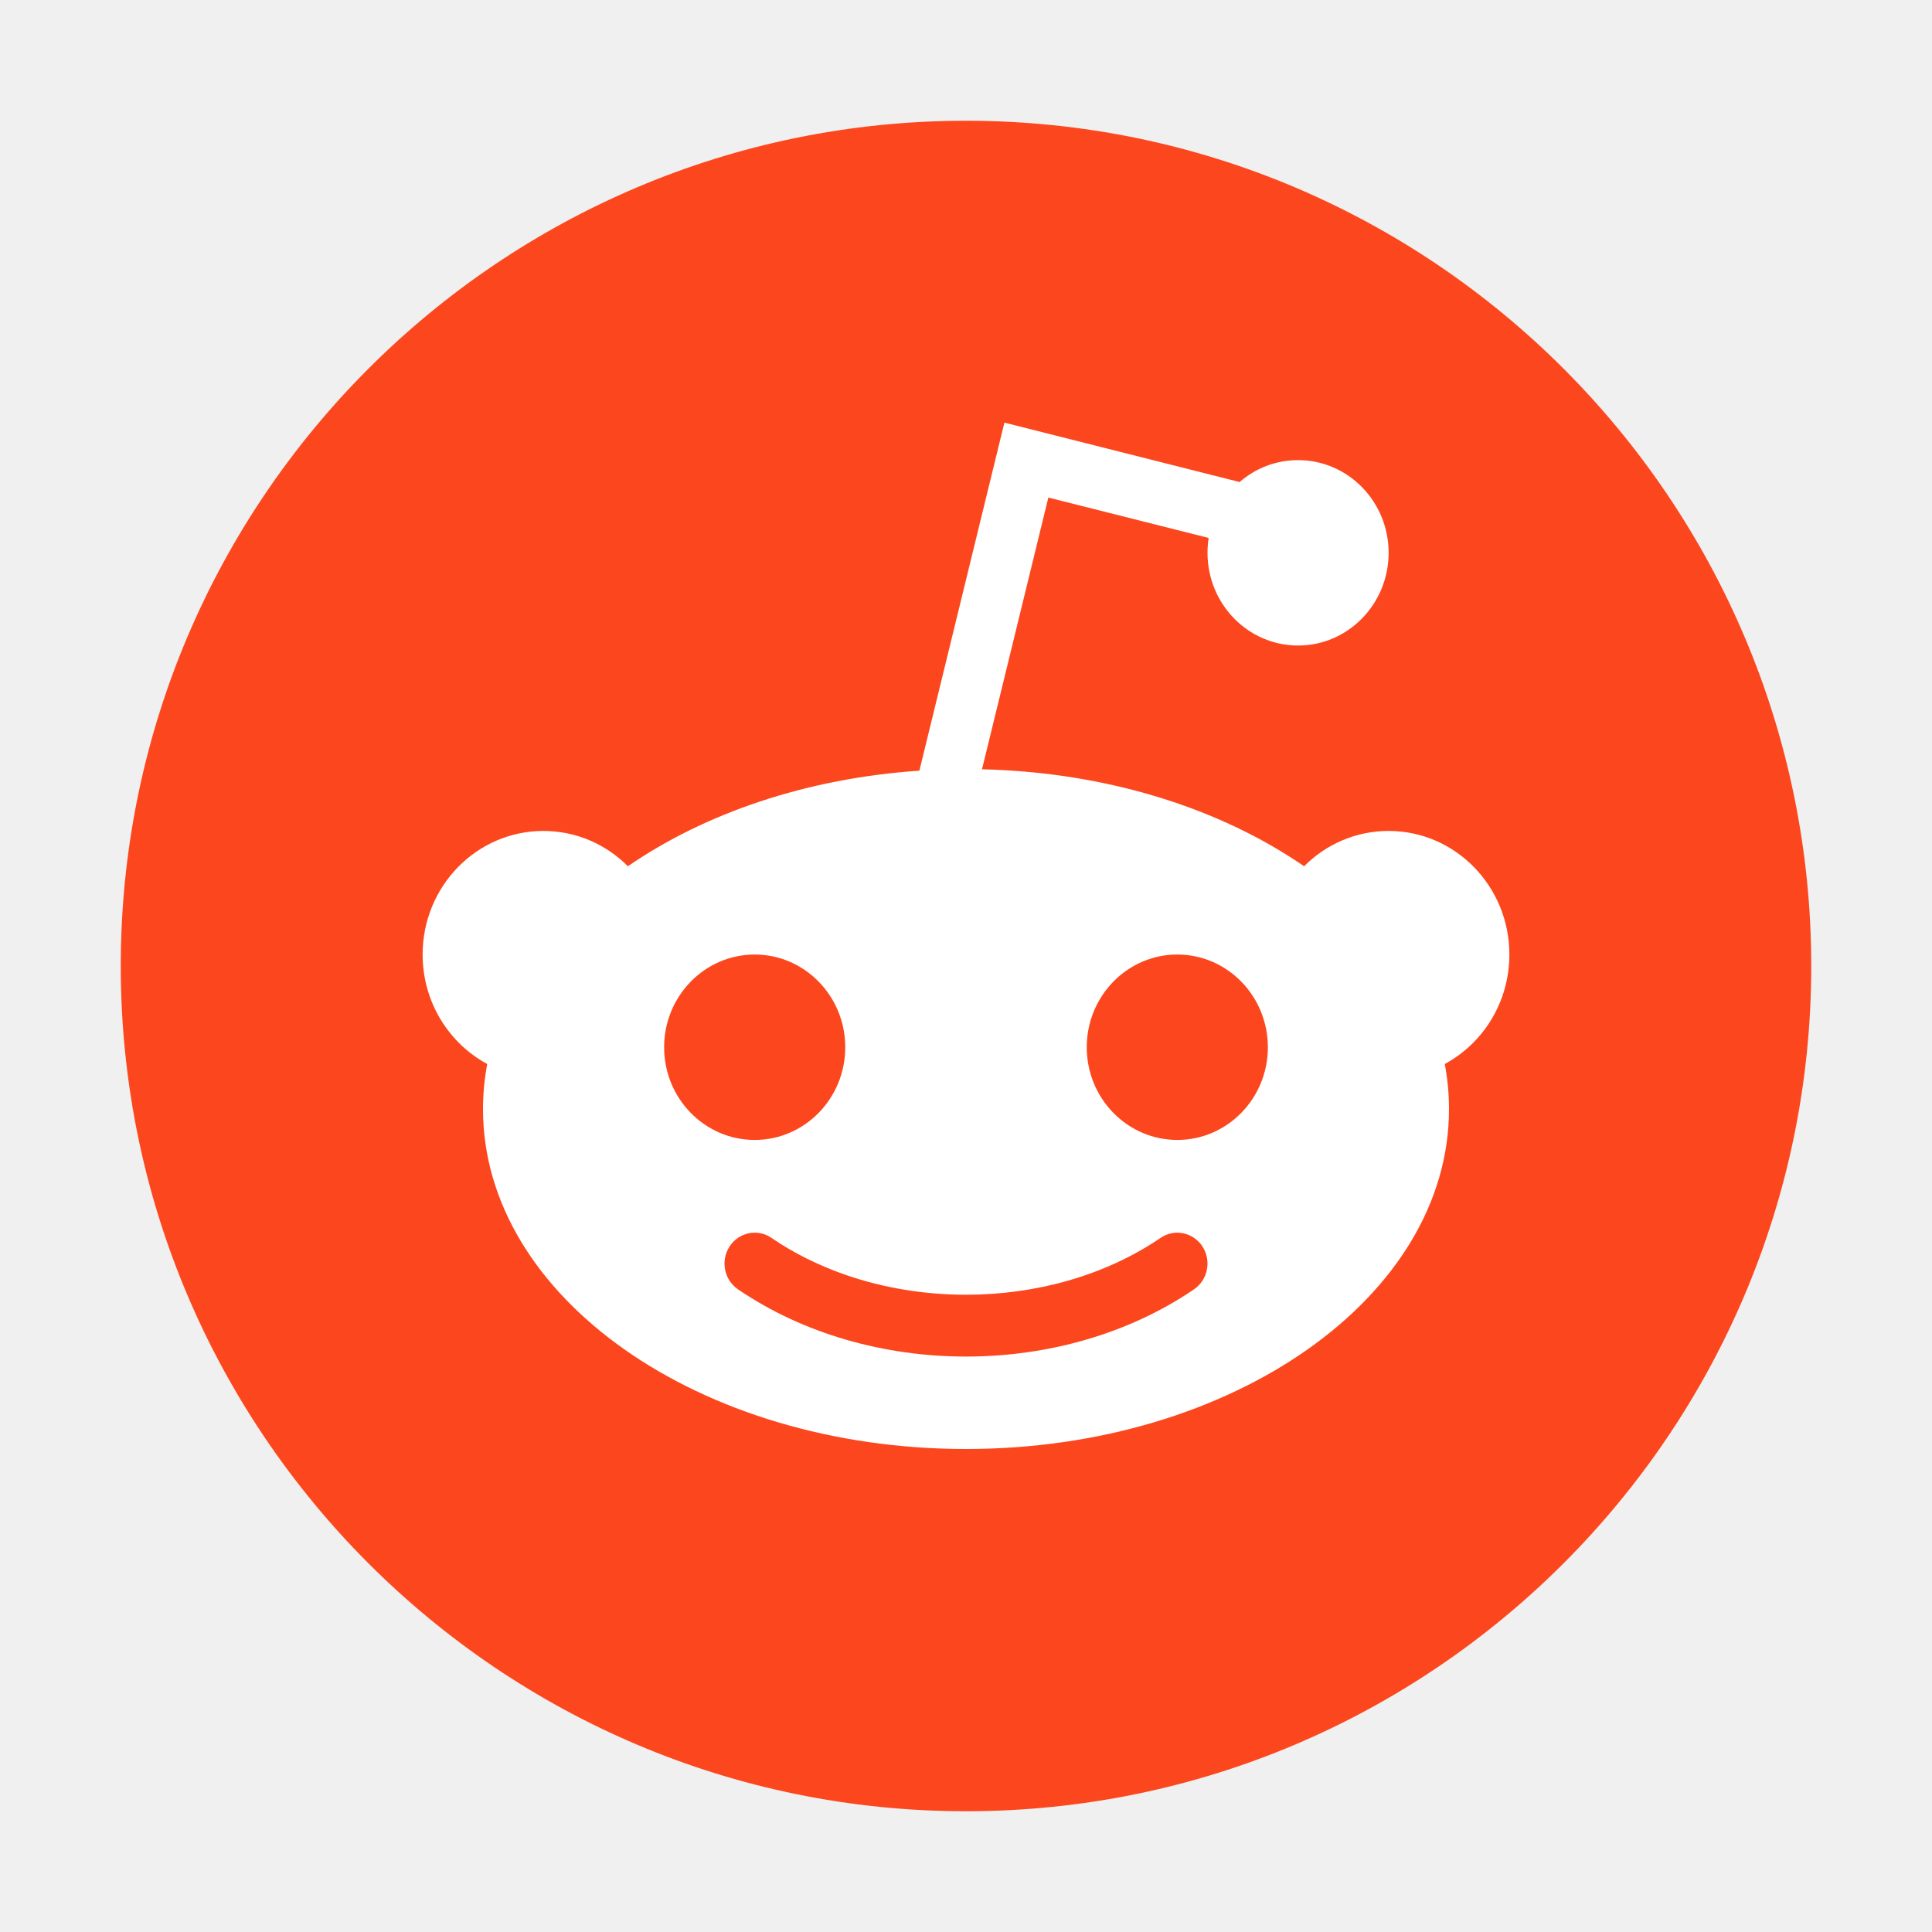
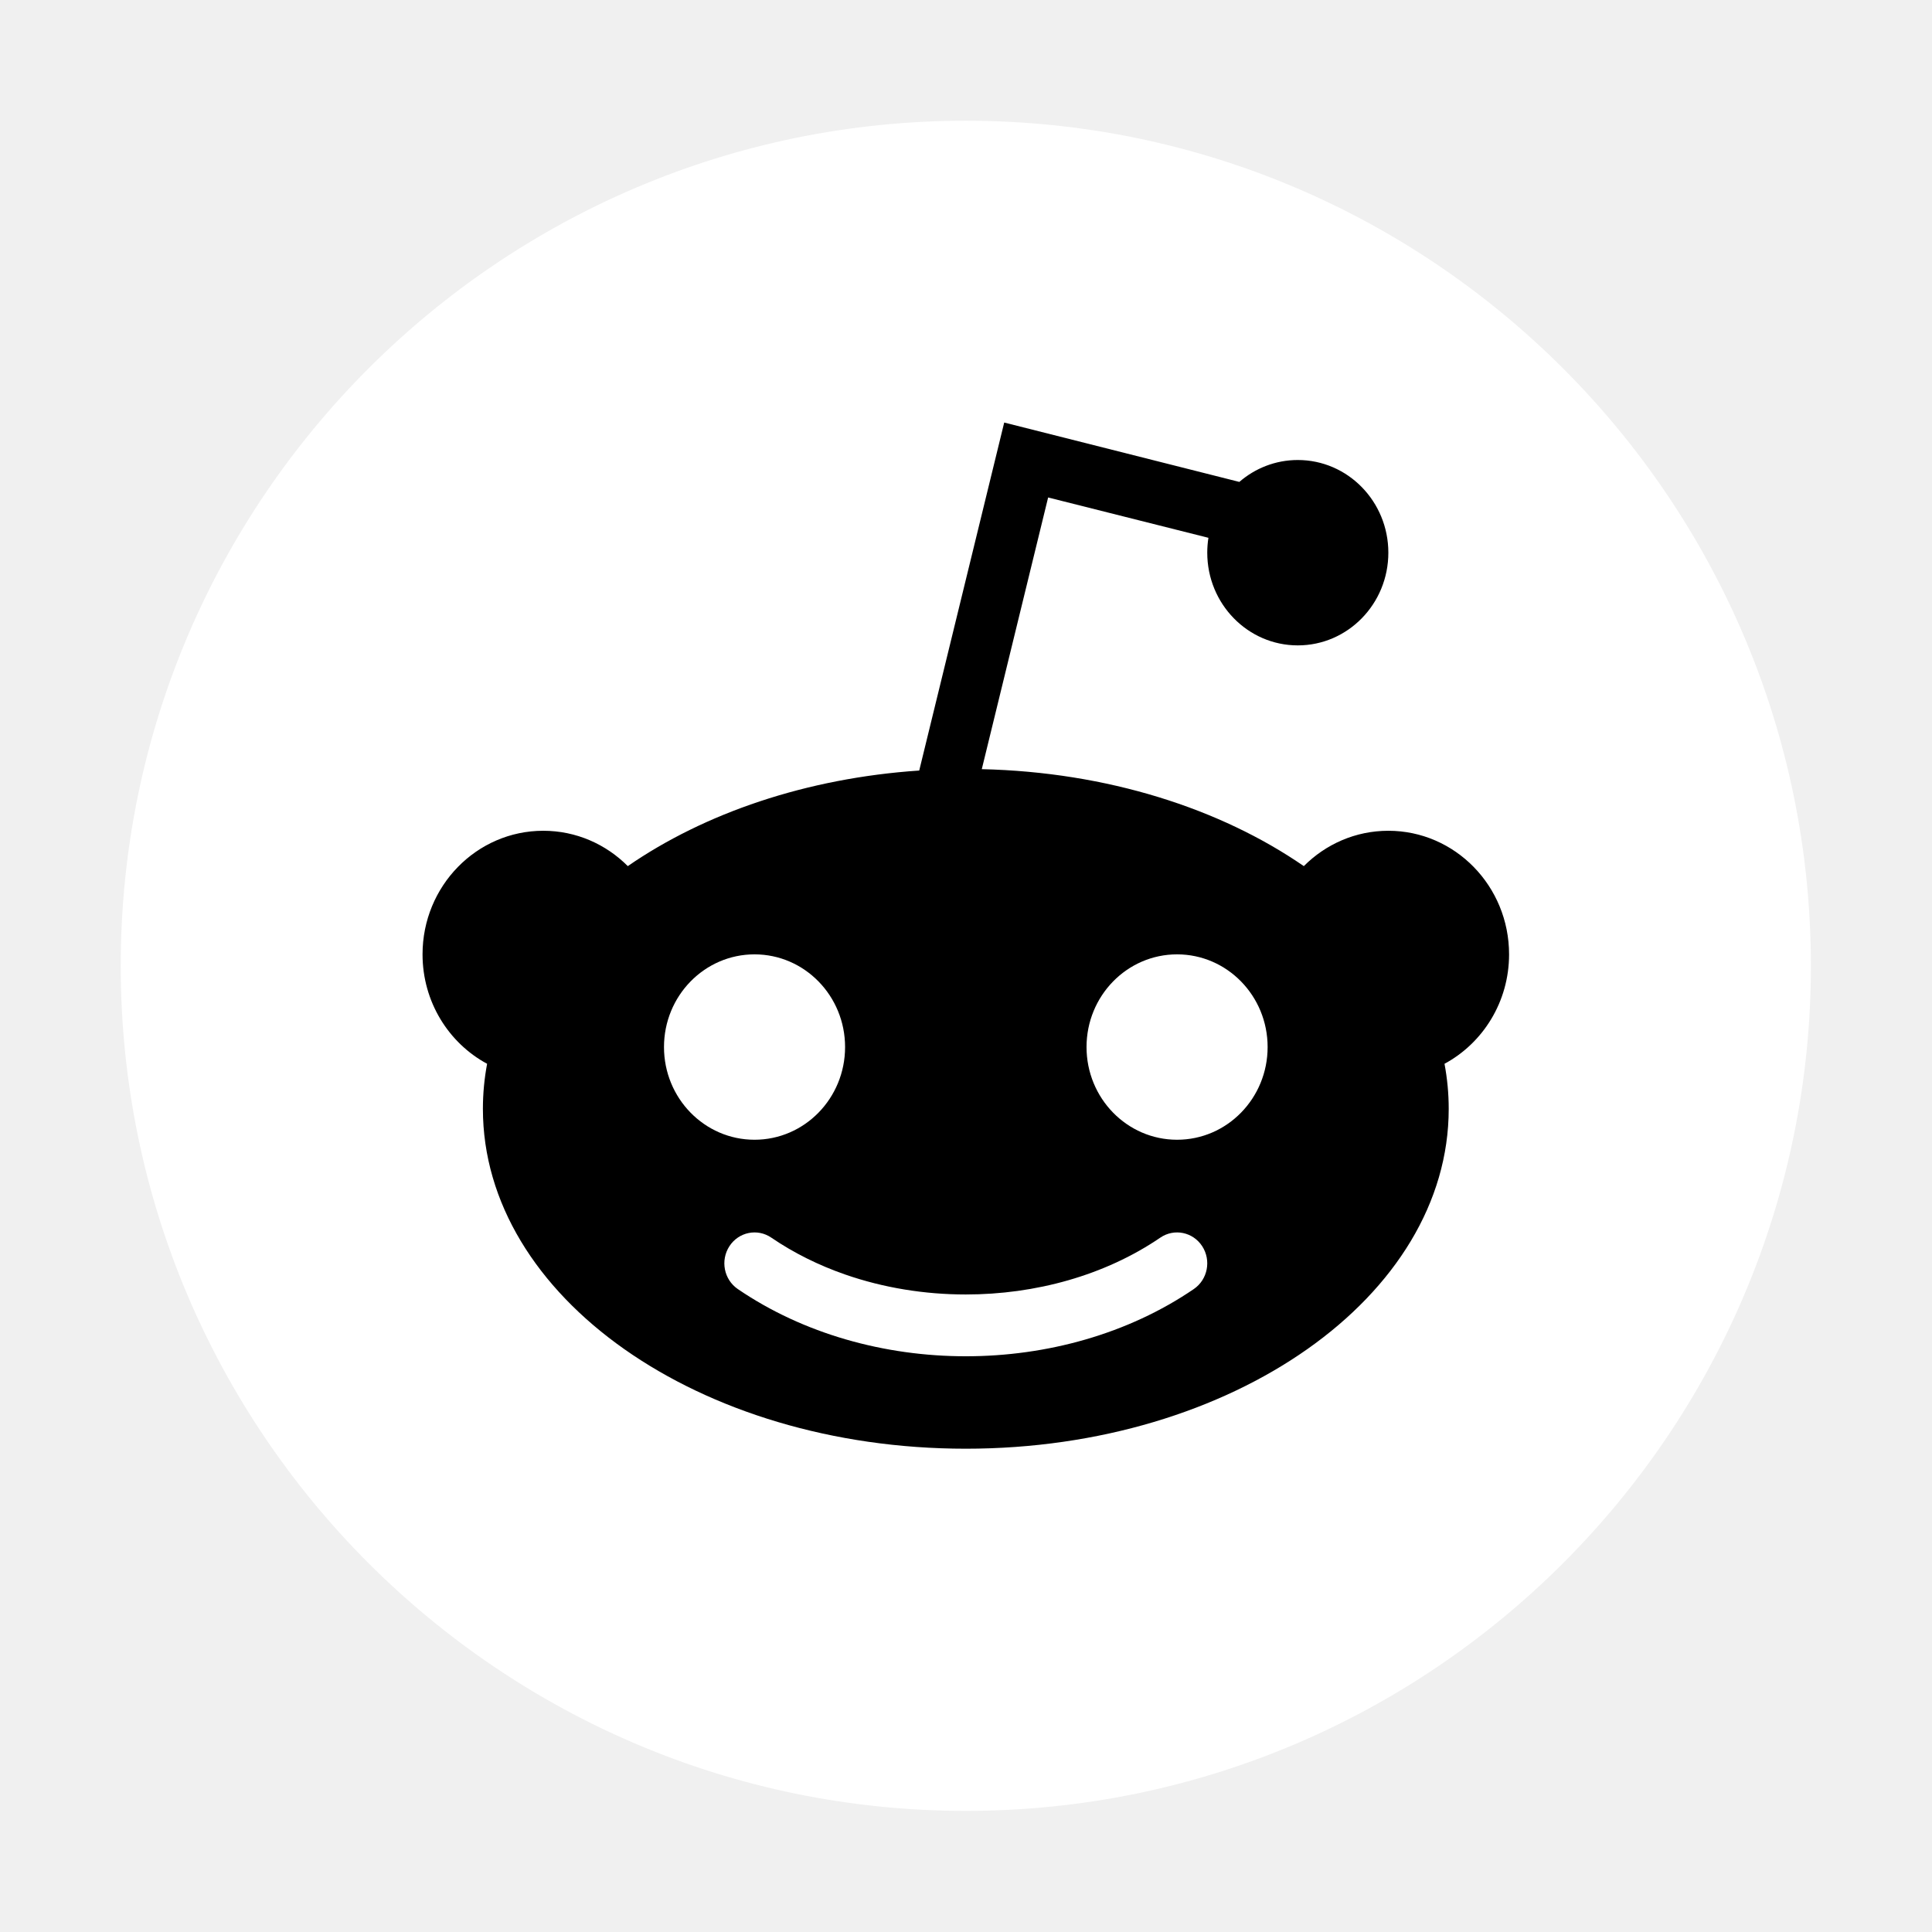
- <svg xmlns="http://www.w3.org/2000/svg" width="800px" height="800px" viewBox="0 0 32 32" fill="none">
-   <path d="M16 2C8.278 2 2 8.278 2 16C2 23.722 8.278 30 16 30C23.722 30 30 23.722 30 16C30 8.278 23.722 2 16 2Z" fill="#FC471E" />
-   <path fill-rule="evenodd" clip-rule="evenodd" d="M20.019 8.91C20.007 8.99 20 9.072 20 9.156C20 10.004 20.672 10.692 21.5 10.692C22.328 10.692 23 10.004 23 9.156C23 8.308 22.328 7.621 21.5 7.621C21.131 7.621 20.793 7.757 20.532 7.984L16.636 7L15.228 12.765C13.355 12.891 11.671 13.472 10.4 14.348C10.04 13.986 9.545 13.763 9 13.763C7.895 13.763 7 14.68 7 15.81C7 16.597 7.434 17.28 8.07 17.623C8.024 17.867 8 18.117 8 18.37C8 21.479 11.582 24 16 24C20.418 24 24 21.479 24 18.37C24 18.117 23.976 17.867 23.93 17.623C24.566 17.28 25 16.597 25 15.81C25 14.68 24.105 13.763 23 13.763C22.455 13.763 21.96 13.986 21.6 14.348C20.215 13.393 18.34 12.79 16.265 12.742L17.364 8.241L20.019 8.91ZM12.5 18.881C13.328 18.881 14 18.194 14 17.346C14 16.498 13.328 15.81 12.5 15.81C11.672 15.81 11 16.498 11 17.346C11 18.194 11.672 18.881 12.5 18.881ZM19.5 18.881C20.328 18.881 21 18.194 21 17.346C21 16.498 20.328 15.81 19.5 15.81C18.672 15.81 18 16.498 18 17.346C18 18.194 18.672 18.881 19.5 18.881ZM12.777 20.503C12.548 20.346 12.237 20.41 12.084 20.645C11.931 20.88 11.993 21.198 12.223 21.355C13.311 22.097 14.655 22.469 16 22.469C17.345 22.469 18.689 22.097 19.777 21.355C20.007 21.198 20.069 20.88 19.916 20.645C19.763 20.41 19.452 20.346 19.223 20.503C18.302 21.131 17.151 21.445 16 21.445C15.317 21.445 14.634 21.334 14 21.114C13.565 20.962 13.152 20.759 12.777 20.503Z" fill="white" />
+ <svg xmlns="http://www.w3.org/2000/svg" width="100%" height="100%" viewBox="0 0 3334 3334" version="1.1" xml:space="preserve" style="fill-rule:evenodd;clip-rule:evenodd;stroke-linejoin:round;stroke-miterlimit:2;">
+   <path d="M1666.667,208.333c-804.363,0 -1458.333,653.971 -1458.333,1458.333c0,804.365 653.971,1458.333 1458.333,1458.333c804.365,0 1458.333,-653.969 1458.333,-1458.333c0,-804.363 -653.969,-1458.333 -1458.333,-1458.333Z" style="fill:#fff;fill-rule:nonzero;" />
+   <path d="M2085.344,928.074c-1.323,8.368 -2.01,16.953 -2.01,25.703c0,88.338 69.958,159.952 156.25,159.952c86.292,0 156.25,-71.615 156.25,-159.952c0,-88.341 -69.958,-159.954 -156.25,-159.954c-38.448,0 -73.656,14.219 -100.885,37.801l-405.76,-102.457l-146.656,600.531c-195.094,13.146 -370.552,73.625 -502.917,164.938c-37.583,-37.729 -89.069,-61 -145.865,-61c-115.059,0 -208.333,95.49 -208.333,213.271c0,81.979 45.173,153.146 111.424,188.844c-4.786,25.437 -7.257,51.396 -7.257,77.75c0,323.917 373.094,586.5 833.333,586.5c460.24,0 833.333,-262.583 833.333,-586.5c0,-26.354 -2.469,-52.312 -7.26,-77.75c66.25,-35.698 111.427,-106.865 111.427,-188.844c0,-117.781 -93.271,-213.271 -208.333,-213.271c-56.792,0 -108.281,23.271 -145.865,61c-144.208,-99.479 -339.562,-162.375 -555.729,-167.312l114.49,-468.841l276.615,69.592Zm-783.26,1038.749c86.292,-0 156.25,-71.615 156.25,-159.958c0,-88.344 -69.958,-159.958 -156.25,-159.958c-86.292,0 -156.25,71.615 -156.25,159.958c0,88.344 69.958,159.958 156.25,159.958Zm729.167,0c86.292,0 156.25,-71.615 156.25,-159.958c0,-88.344 -69.958,-159.958 -156.25,-159.958c-86.292,0 -156.25,71.615 -156.25,159.958c0,88.344 69.958,159.958 156.25,159.958Zm-700.281,168.906c-23.927,-16.333 -56.26,-9.719 -72.219,14.781c-15.958,24.51 -9.49,57.615 14.438,73.948c113.344,77.344 253.417,116.021 393.479,116.021c140.062,0 280.135,-38.677 393.469,-116.021c23.938,-16.333 30.406,-49.438 14.448,-73.948c-15.958,-24.5 -48.292,-31.115 -72.229,-14.781c-95.844,65.406 -215.76,98.115 -335.688,98.115c-71.115,0 -142.24,-11.5 -208.333,-34.5c-45.354,-15.792 -88.354,-37 -127.365,-63.615Z" />
</svg>
